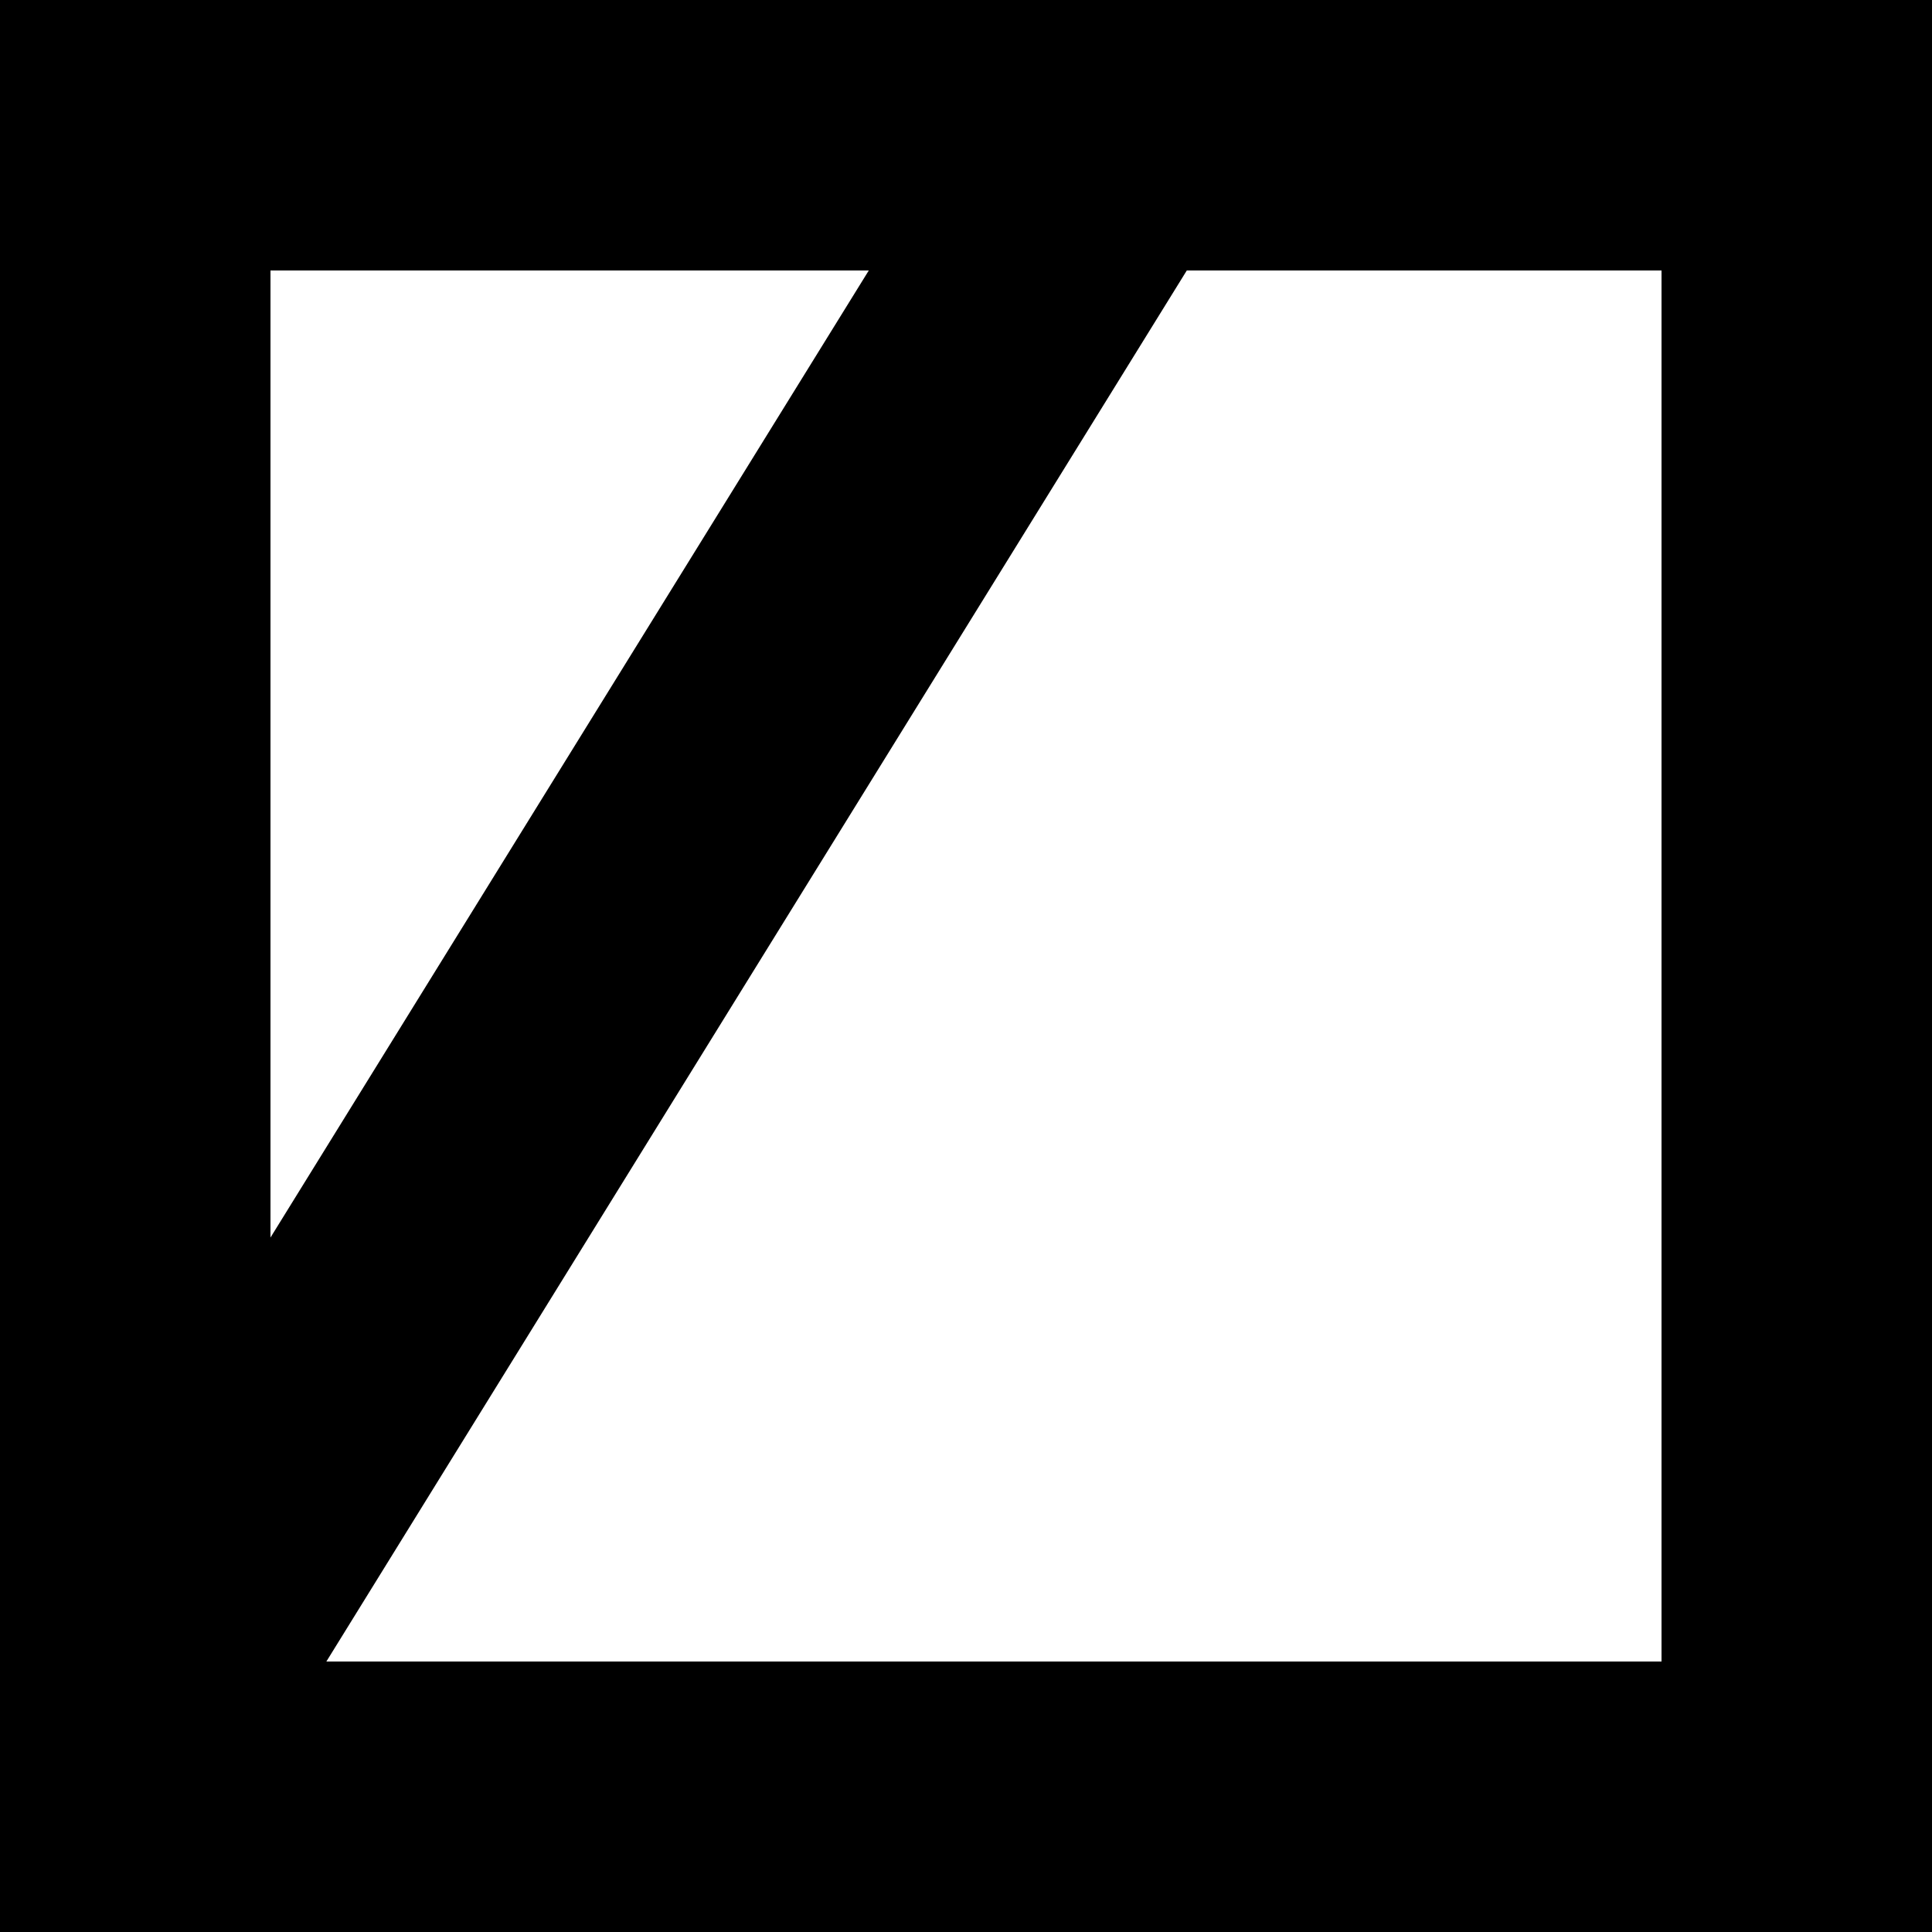
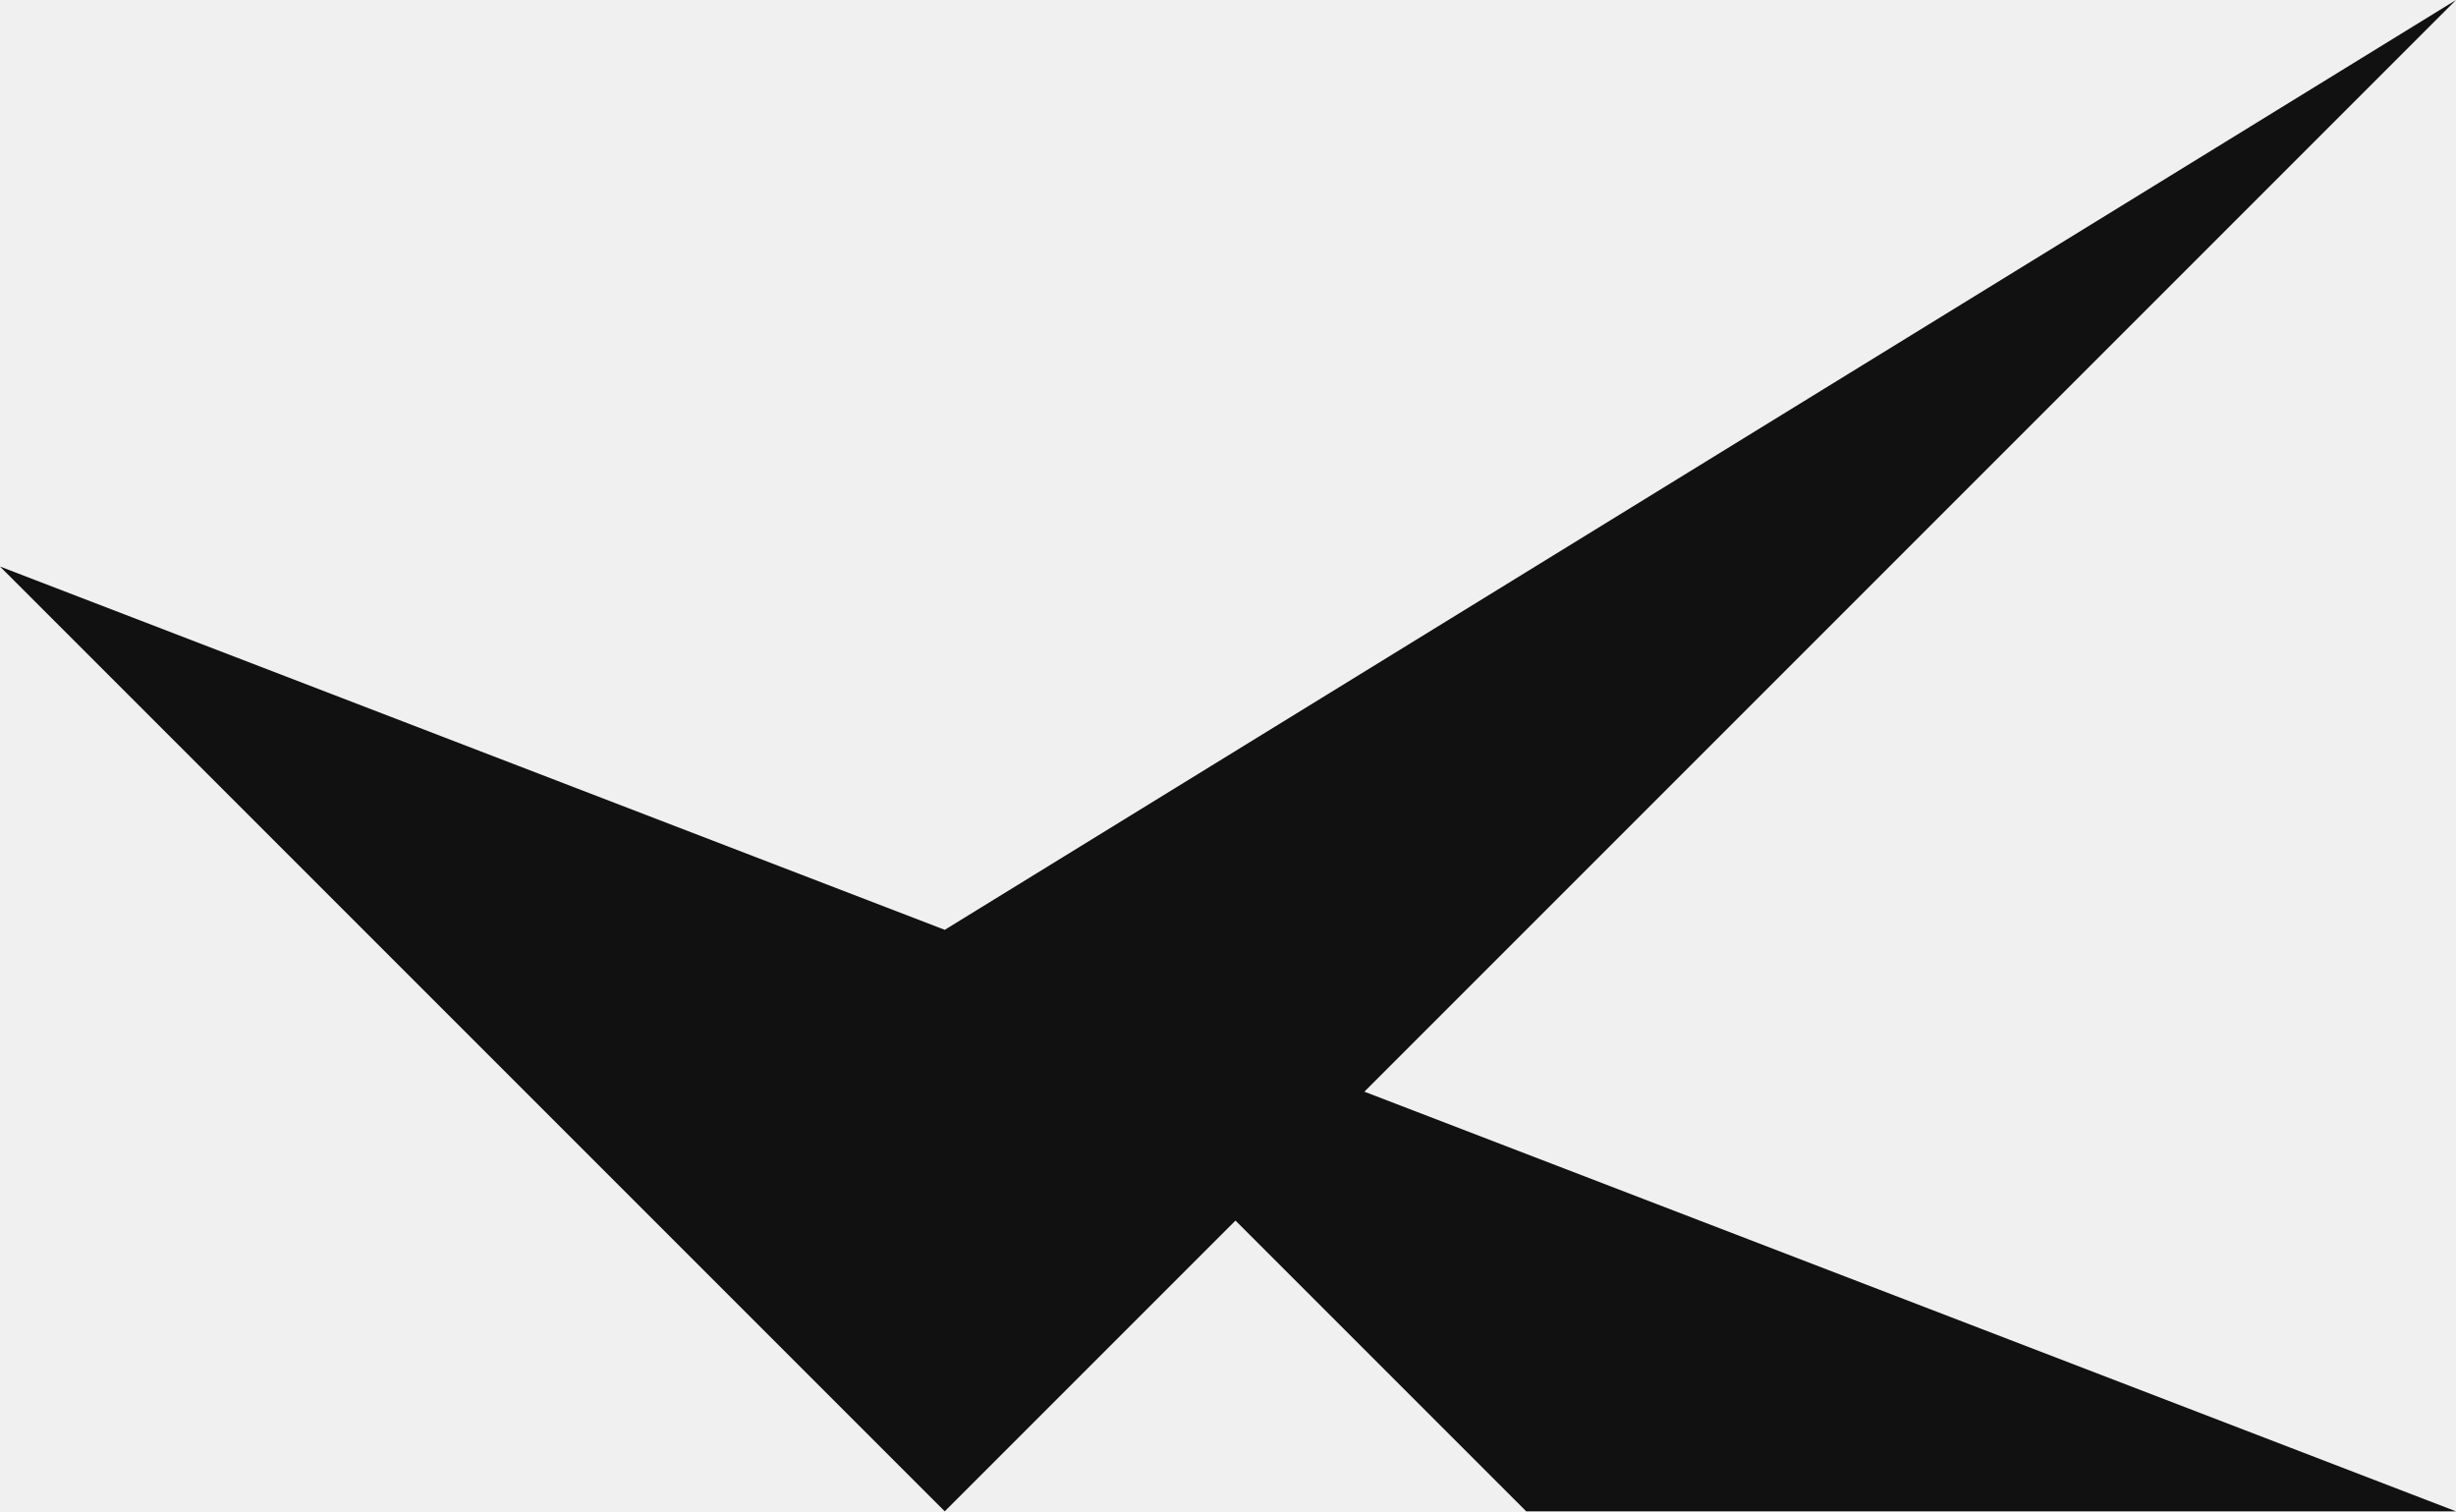
- <svg xmlns="http://www.w3.org/2000/svg" version="1.1" id="Слой_1" x="0px" y="0px" viewBox="0 0 100 100" style="enable-background:new 0 0 100 100;" xml:space="preserve">
+ <svg xmlns="http://www.w3.org/2000/svg" version="1.1" id="_x30_" x="0px" y="0px" viewBox="0 0 409.7 252.1" style="enable-background:new 0 0 409.7 252.1;" xml:space="preserve">
  <style type="text/css">
- 	.st0{fill:#FFFFFF;}
+ 	.st0{fill:#111111;}
</style>
-   <rect width="100" height="100" />
-   <rect x="14" y="14" class="st0" width="72" height="72" />
-   <polygon points="64.41,9.18 38.7,50.74 12.99,92.31 7.04,88.62 1.08,84.94 26.79,43.38 52.51,1.81 58.46,5.5 " />
+   <polygon class="st0" points="409.7,0 227.6,182.1 409.7,252.1 254.6,252.1 206.1,203.6 157.6,252.1 0,94.5 157.6,155.1 " />
</svg>
